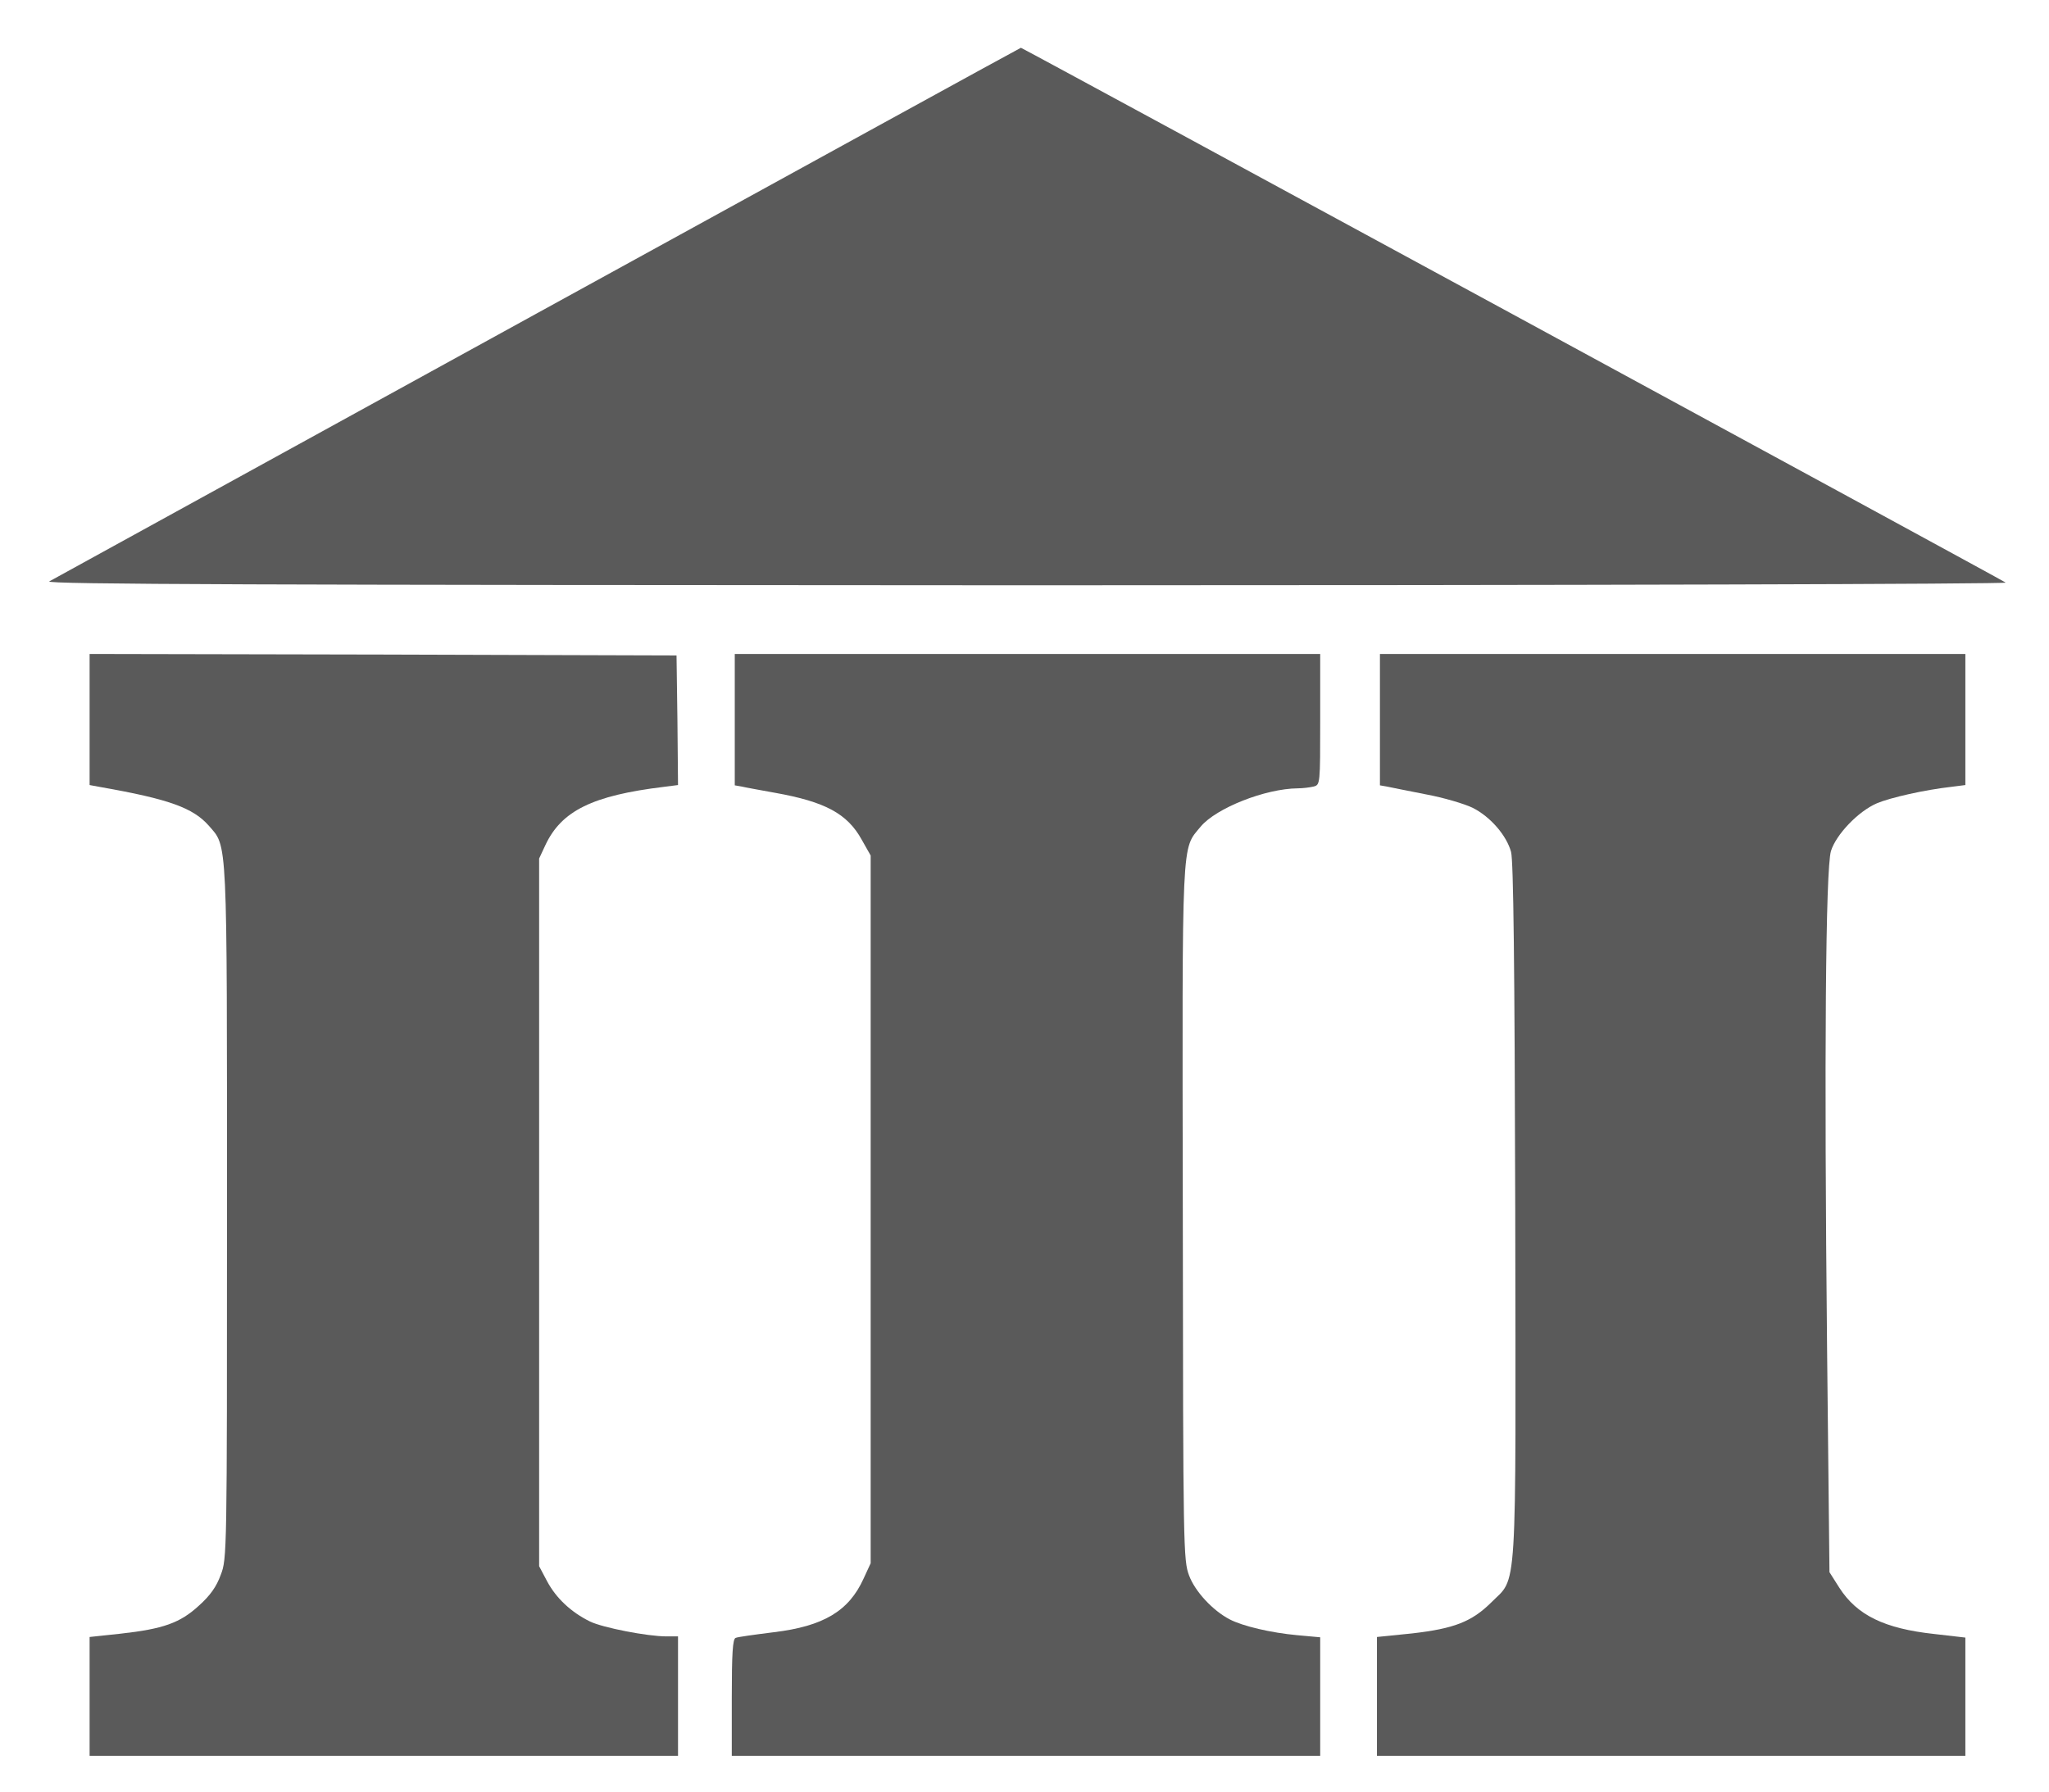
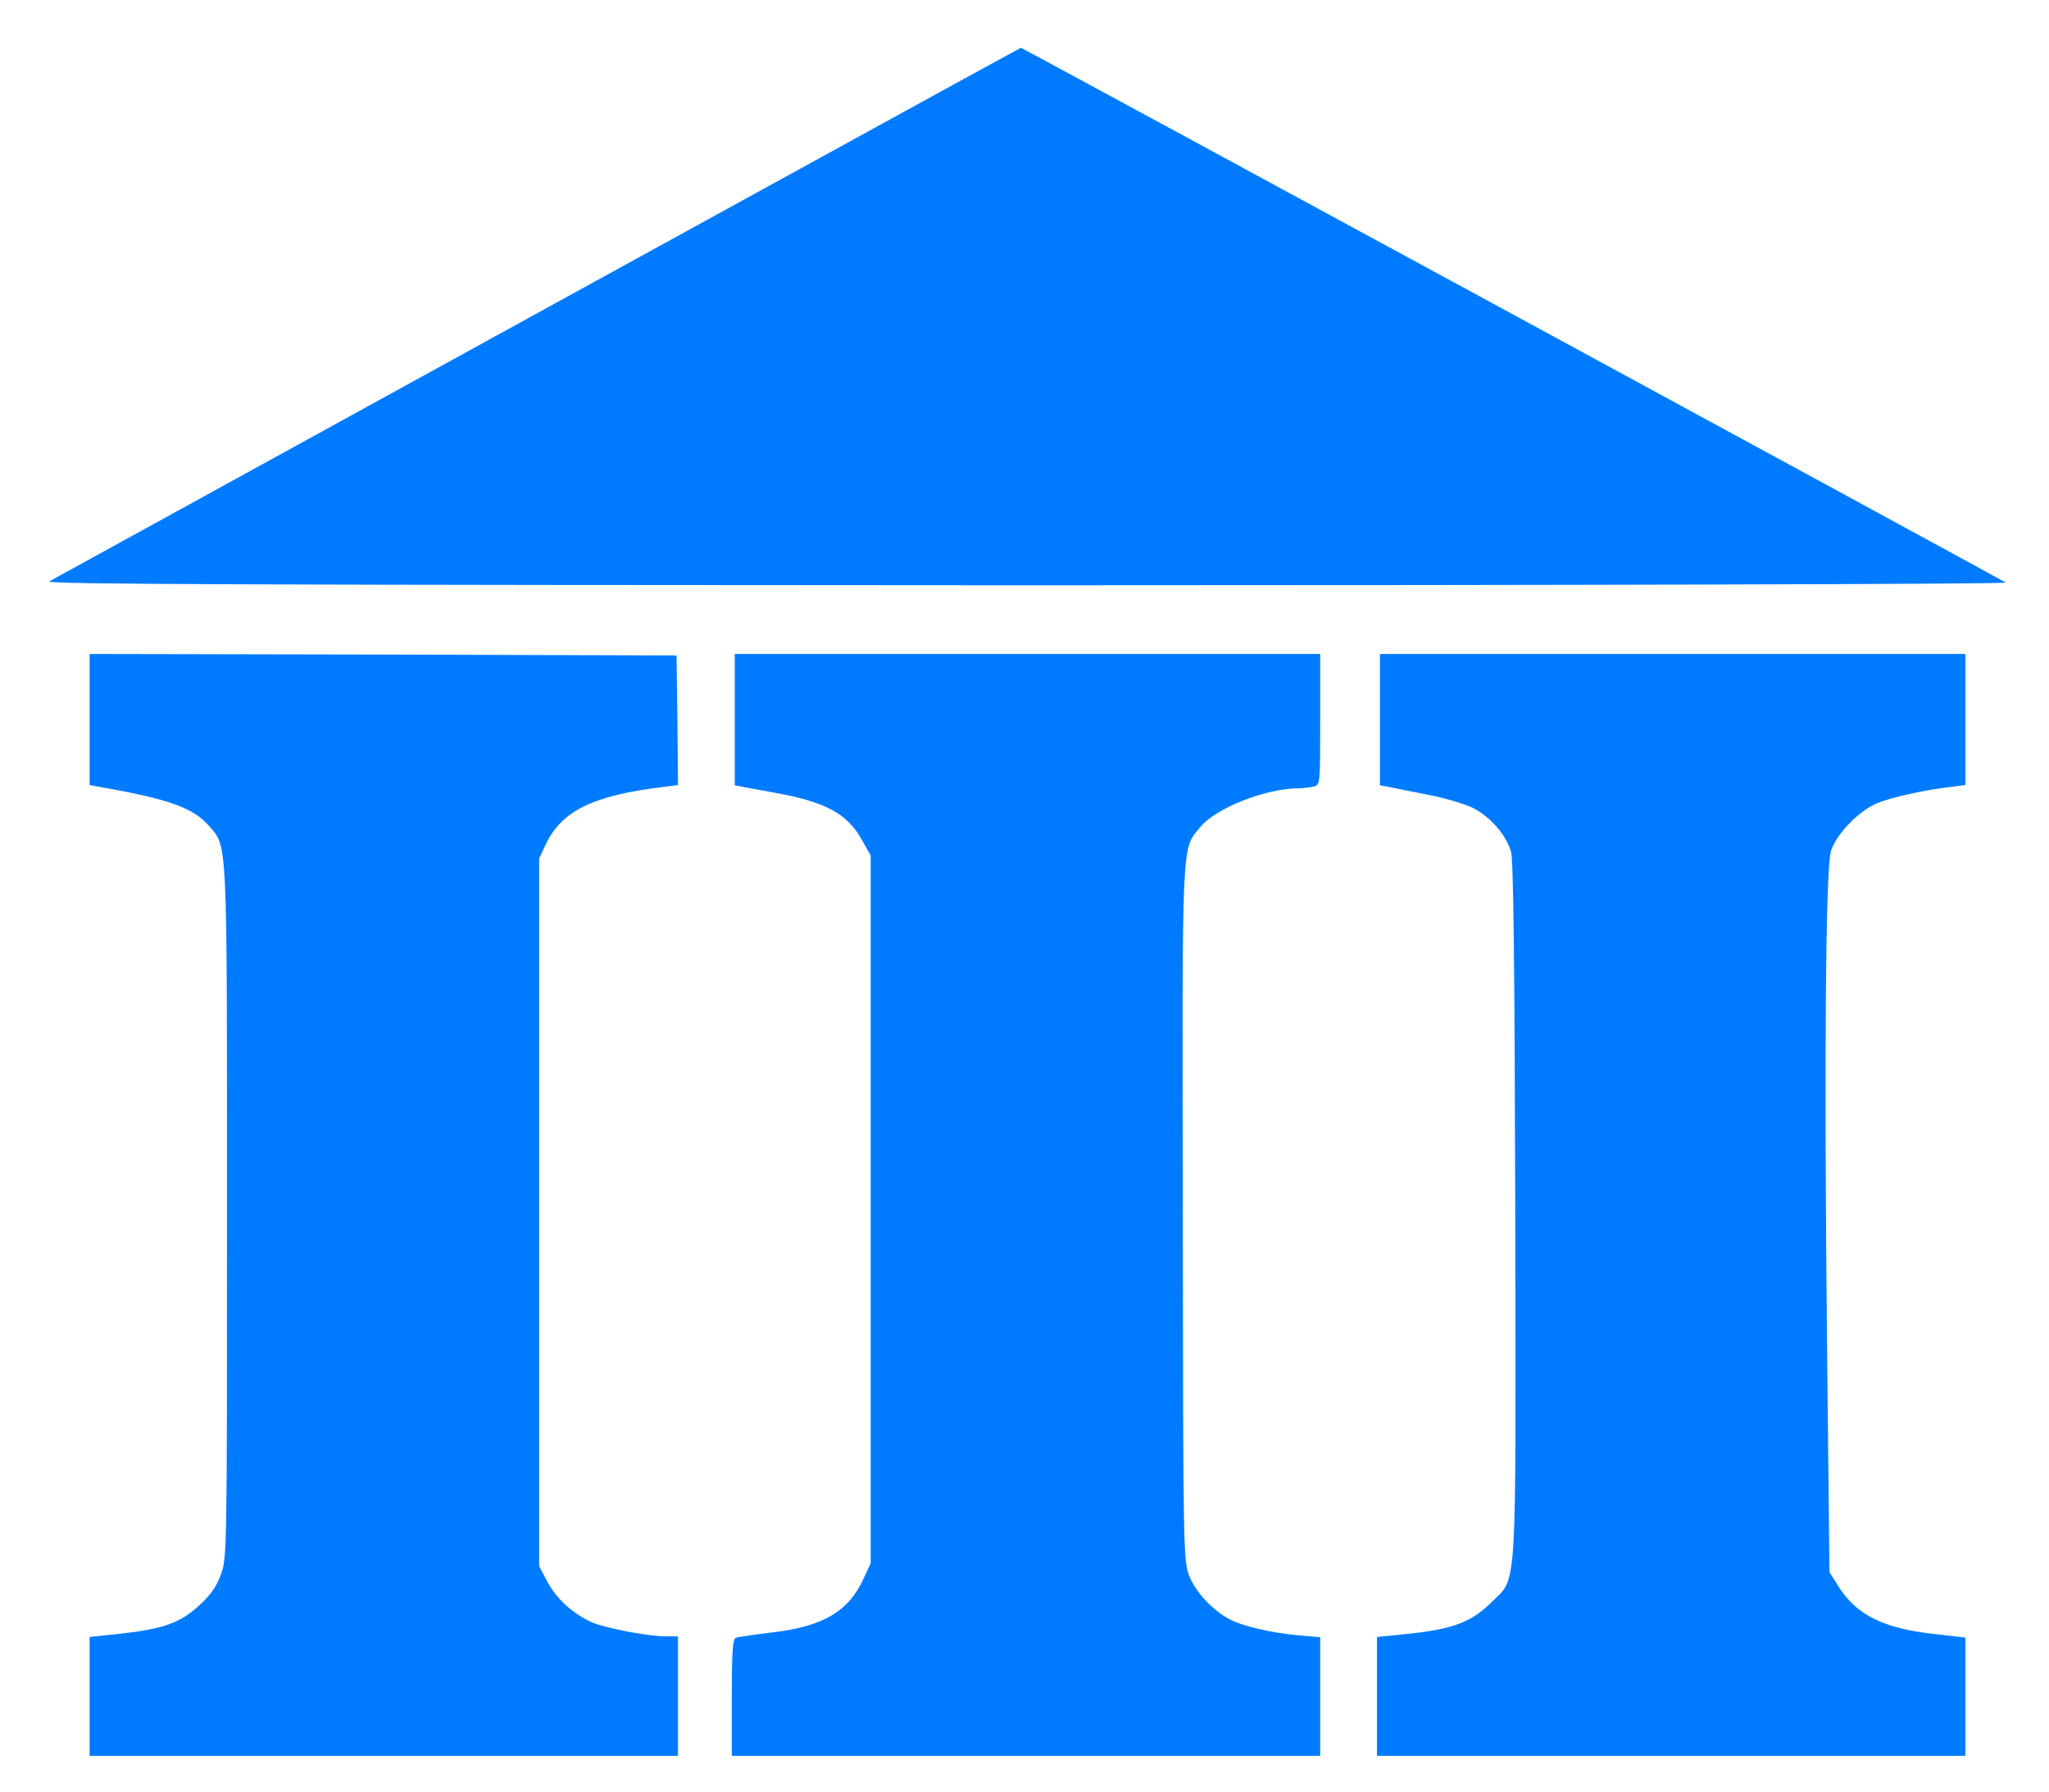
<svg xmlns="http://www.w3.org/2000/svg" version="1.0" width="686pt" height="600pt" viewBox="0 0 686 600" preserveAspectRatio="xMidYMid meet">
-   <g transform="translate(0,600) scale(0.1,-0.1)" fill="#5a5a5a" stroke="none">
+   <g transform="translate(0,600) scale(0.1,-0.1)" fill="#007bff" stroke="none">
    <path d="M1800 4952 c-888 -488 -1624 -893 -1635 -899 -16 -10 716 -12 3270 -13 1847 0 3285 4 3280 9 -10 8 -3292 1791 -3297 1791 -2 0 -730 -400 -1618 -888z" />
    <path d="M300 3591 l0 -220 38 -7 c227 -40 308 -69 361 -129 63 -73 61 -22 61 -1296 0 -1144 0 -1159 -21 -1213 -14 -39 -35 -69 -73 -103 -63 -58 -119 -78 -263 -94 l-103 -11 0 -199 0 -199 985 0 985 0 0 200 0 200 -39 0 c-63 0 -213 29 -256 50 -63 31 -113 78 -143 134 l-27 51 0 1185 0 1185 21 45 c54 115 158 166 397 195 l47 6 -2 217 -3 217 -982 3 -983 2 0 -219z" />
    <path d="M2460 3590 l0 -220 23 -4 c12 -3 63 -12 112 -21 168 -30 242 -70 290 -157 l30 -53 0 -1185 0 -1185 -24 -52 c-49 -108 -134 -159 -300 -179 -64 -8 -122 -16 -128 -19 -10 -3 -13 -53 -13 -200 l0 -195 985 0 985 0 0 199 0 198 -77 7 c-87 8 -182 30 -226 53 -56 29 -116 93 -136 147 -19 51 -20 87 -21 1212 -2 1279 -5 1217 60 1296 52 62 216 127 325 128 17 0 40 3 53 6 22 6 22 7 22 225 l0 219 -980 0 -980 0 0 -220z" />
    <path d="M4620 3590 l0 -220 23 -4 c12 -3 71 -14 130 -26 60 -11 130 -32 157 -45 60 -30 114 -93 129 -148 8 -30 12 -374 14 -1202 2 -1319 8 -1222 -81 -1312 -65 -64 -124 -87 -264 -103 l-118 -12 0 -199 0 -199 985 0 985 0 0 198 0 198 -104 12 c-167 18 -259 63 -318 155 l-33 52 -8 750 c-10 974 -5 1604 13 1665 17 55 91 133 154 160 45 19 160 45 249 55 l47 6 0 220 0 219 -980 0 -980 0 0 -220z" />
  </g>
</svg>
